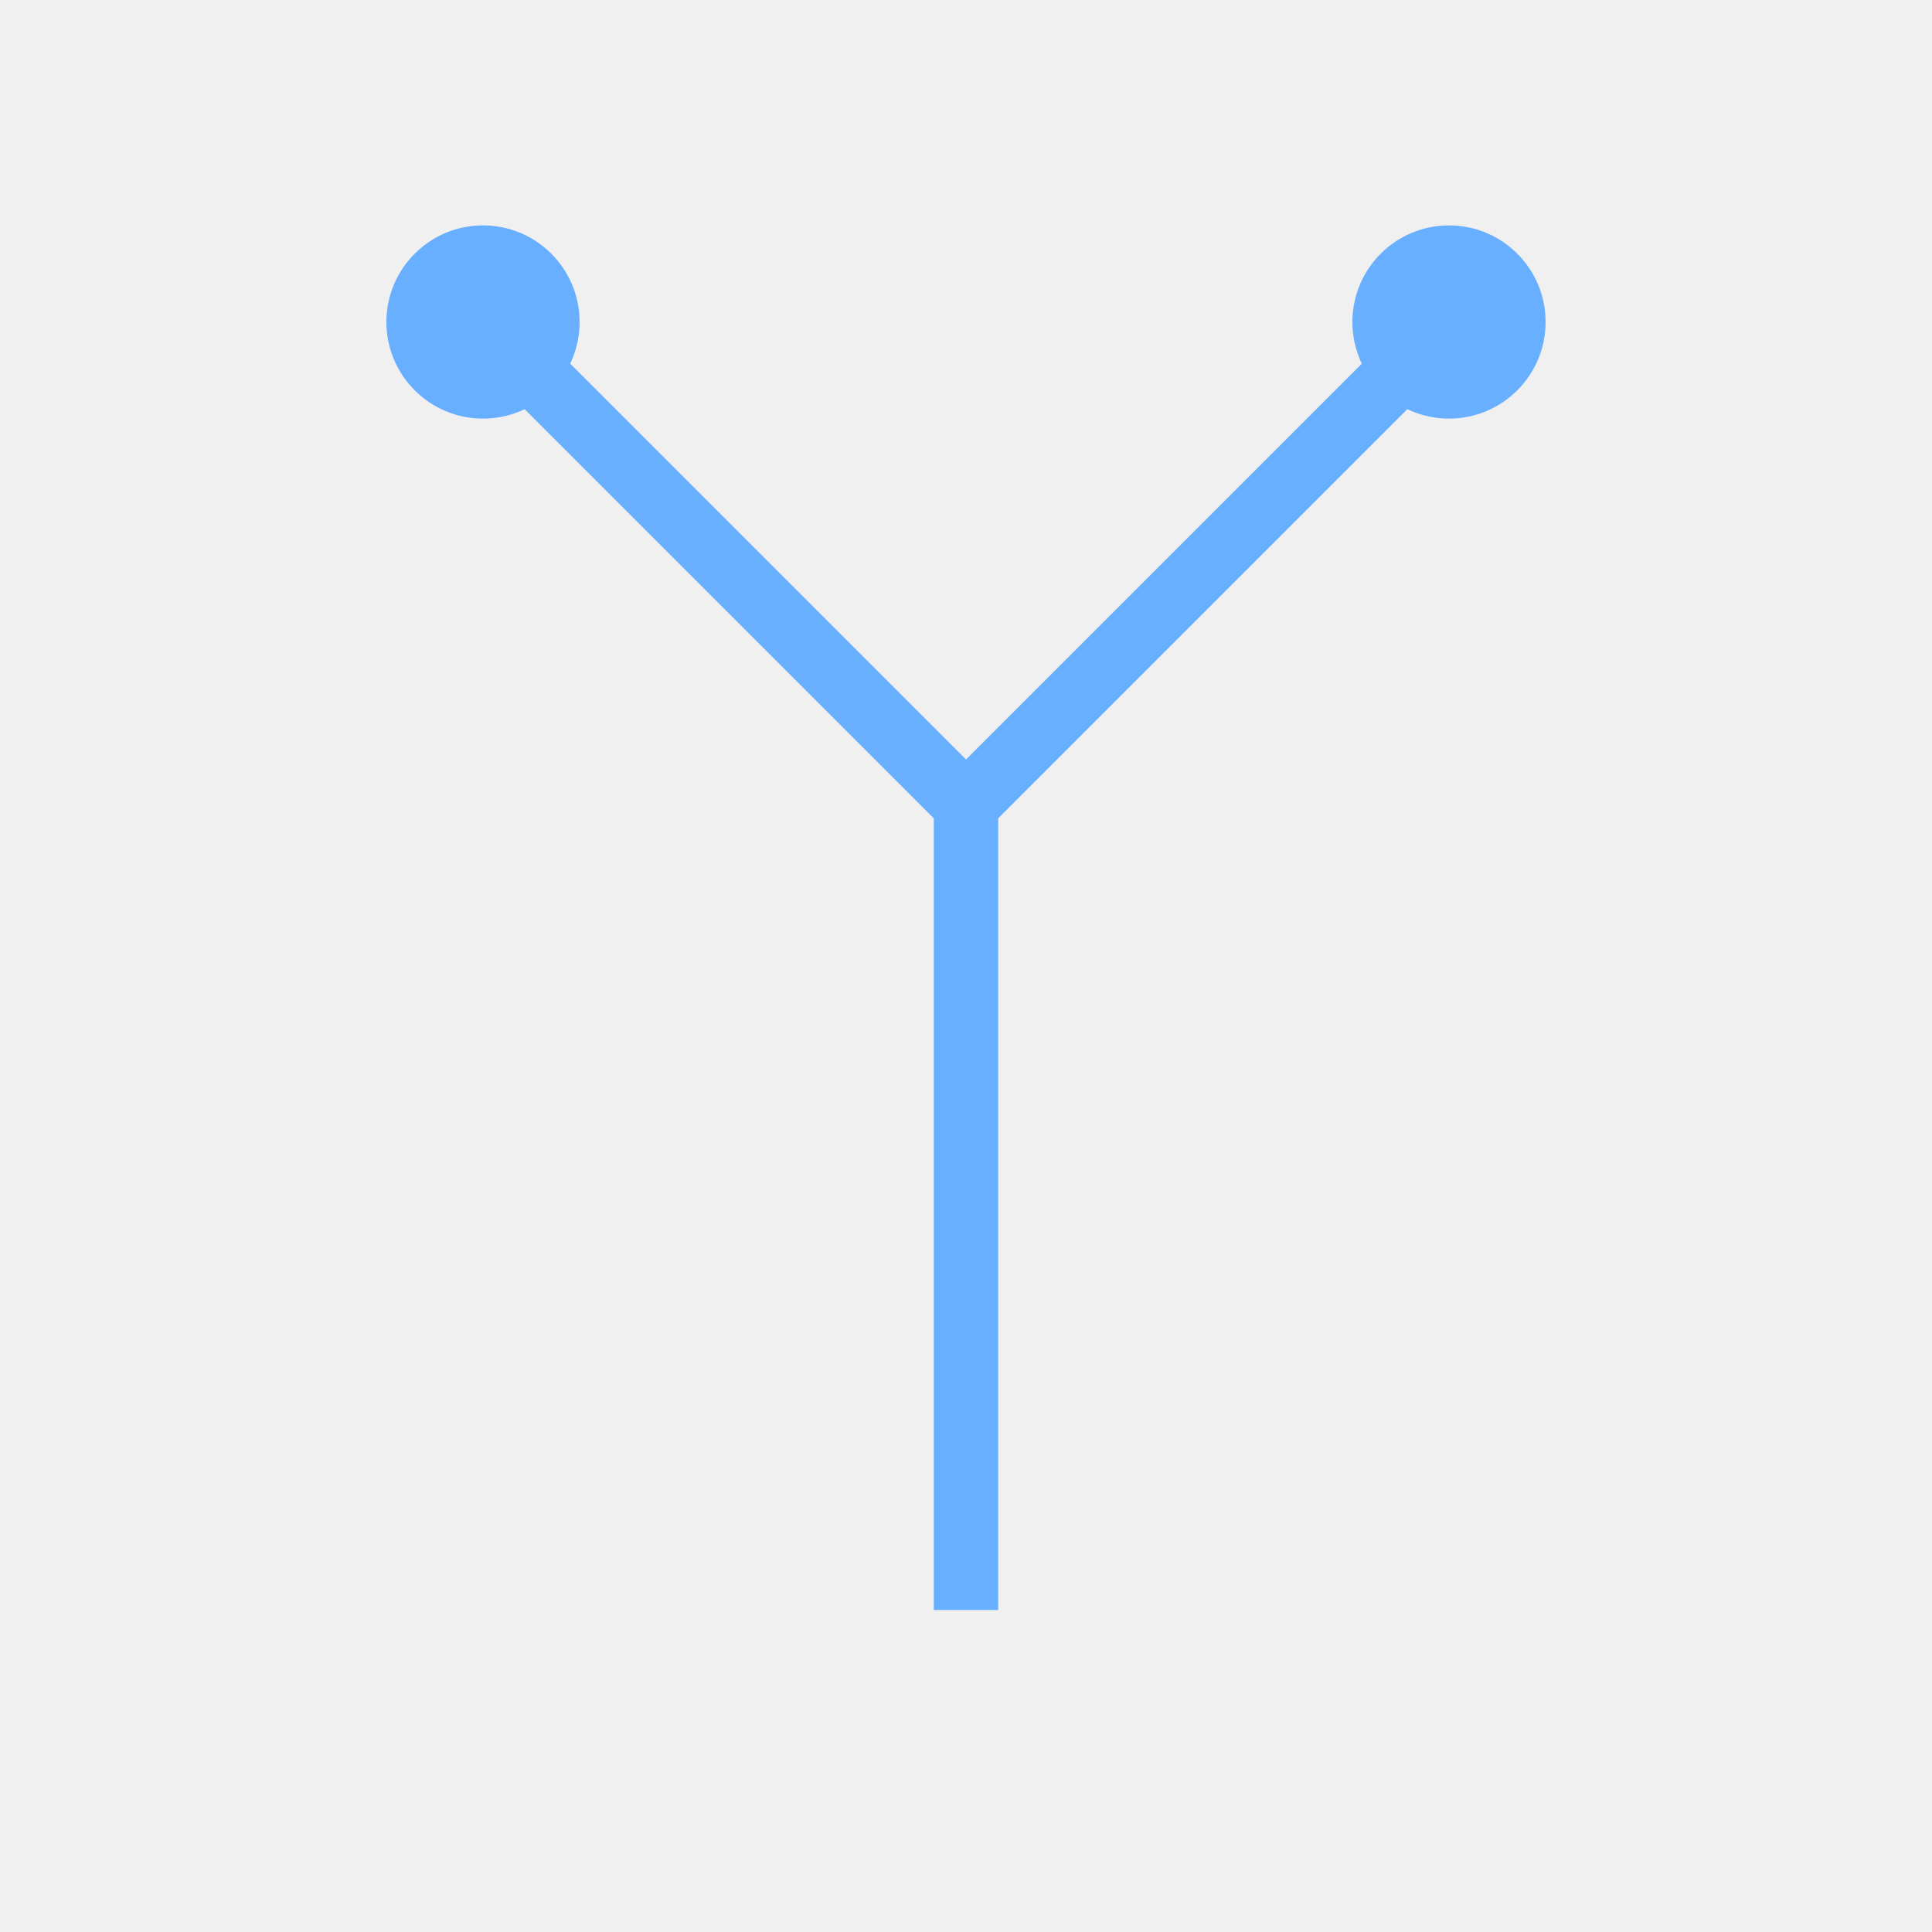
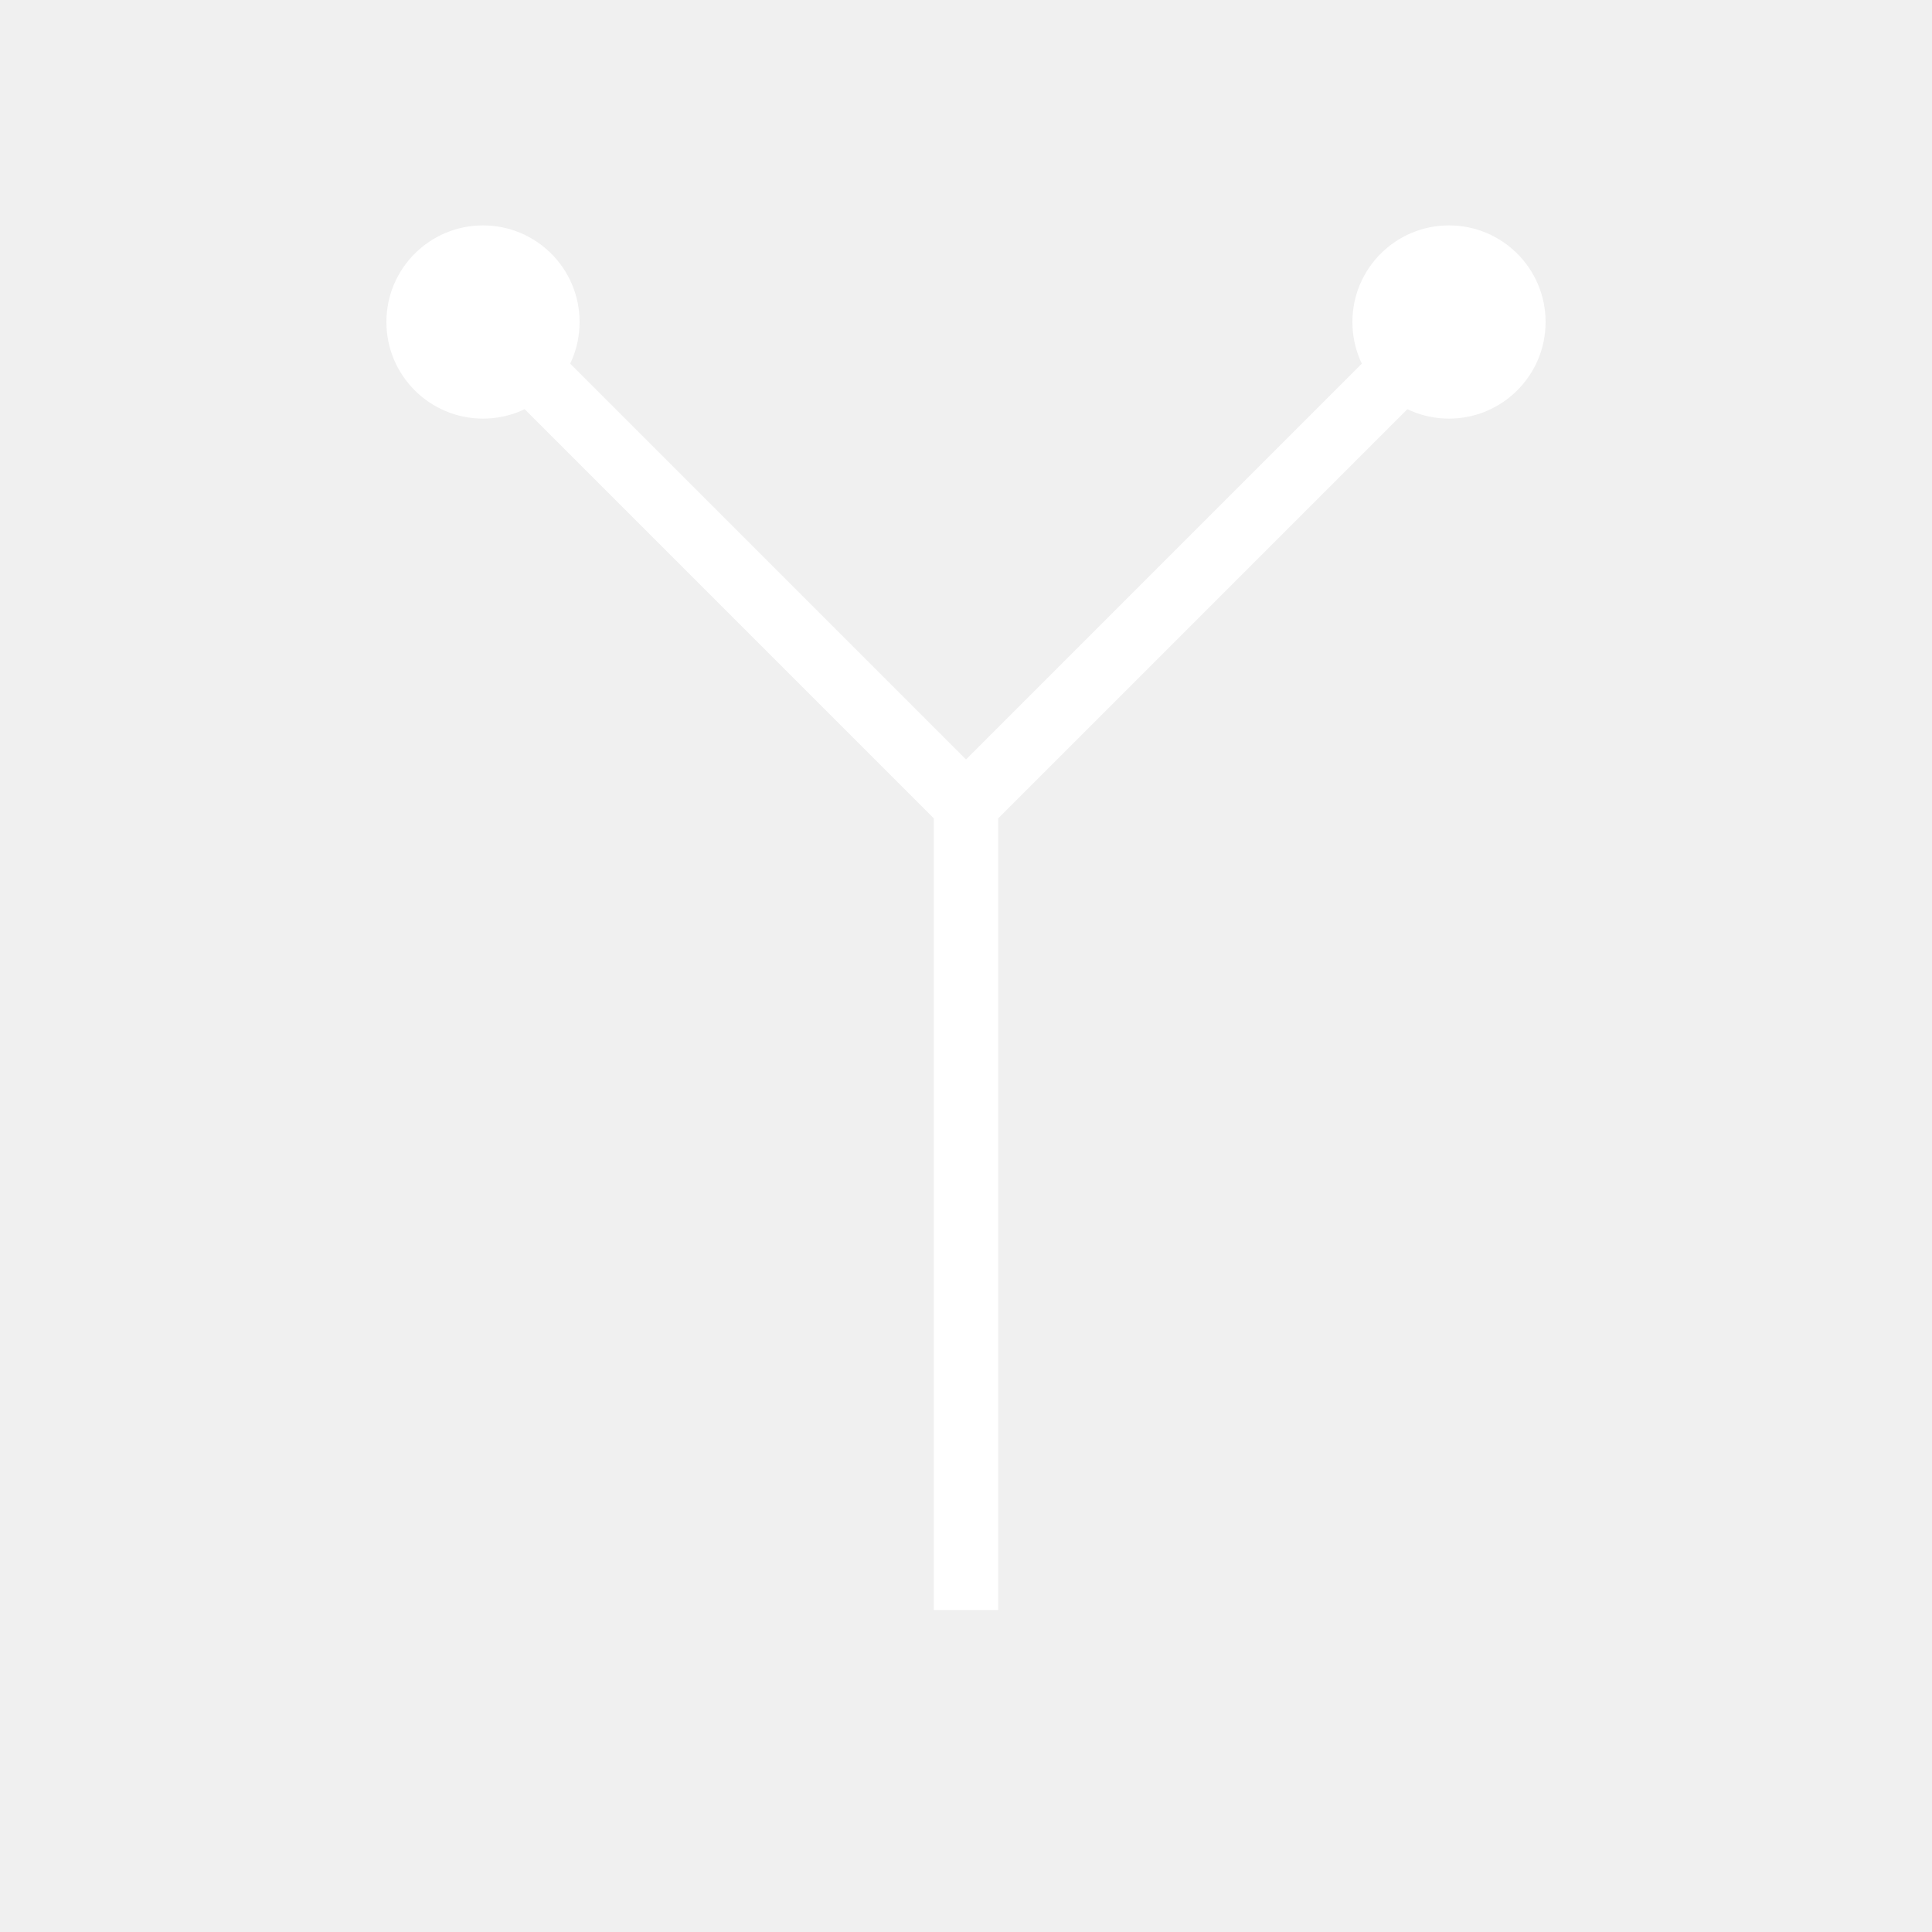
<svg xmlns="http://www.w3.org/2000/svg" width="60" height="60">
-   <path d="M30 50 V25 M30 25 L15 10 M30 25 L45 10" stroke="#69afffff" stroke-width="2" />
-   <circle cx="15" cy="10" r="3" fill="#69afffff" />
-   <circle cx="45" cy="10" r="3" fill="#69afffff" />
+   <path d="M30 50 V25 M30 25 L15 10 M30 25 L45 10" stroke="#FFFFFF" stroke-width="2" />
+   <circle cx="15" cy="10" r="3" fill="#FFFFFF" />
+   <circle cx="45" cy="10" r="3" fill="#FFFFFF" />
</svg>
